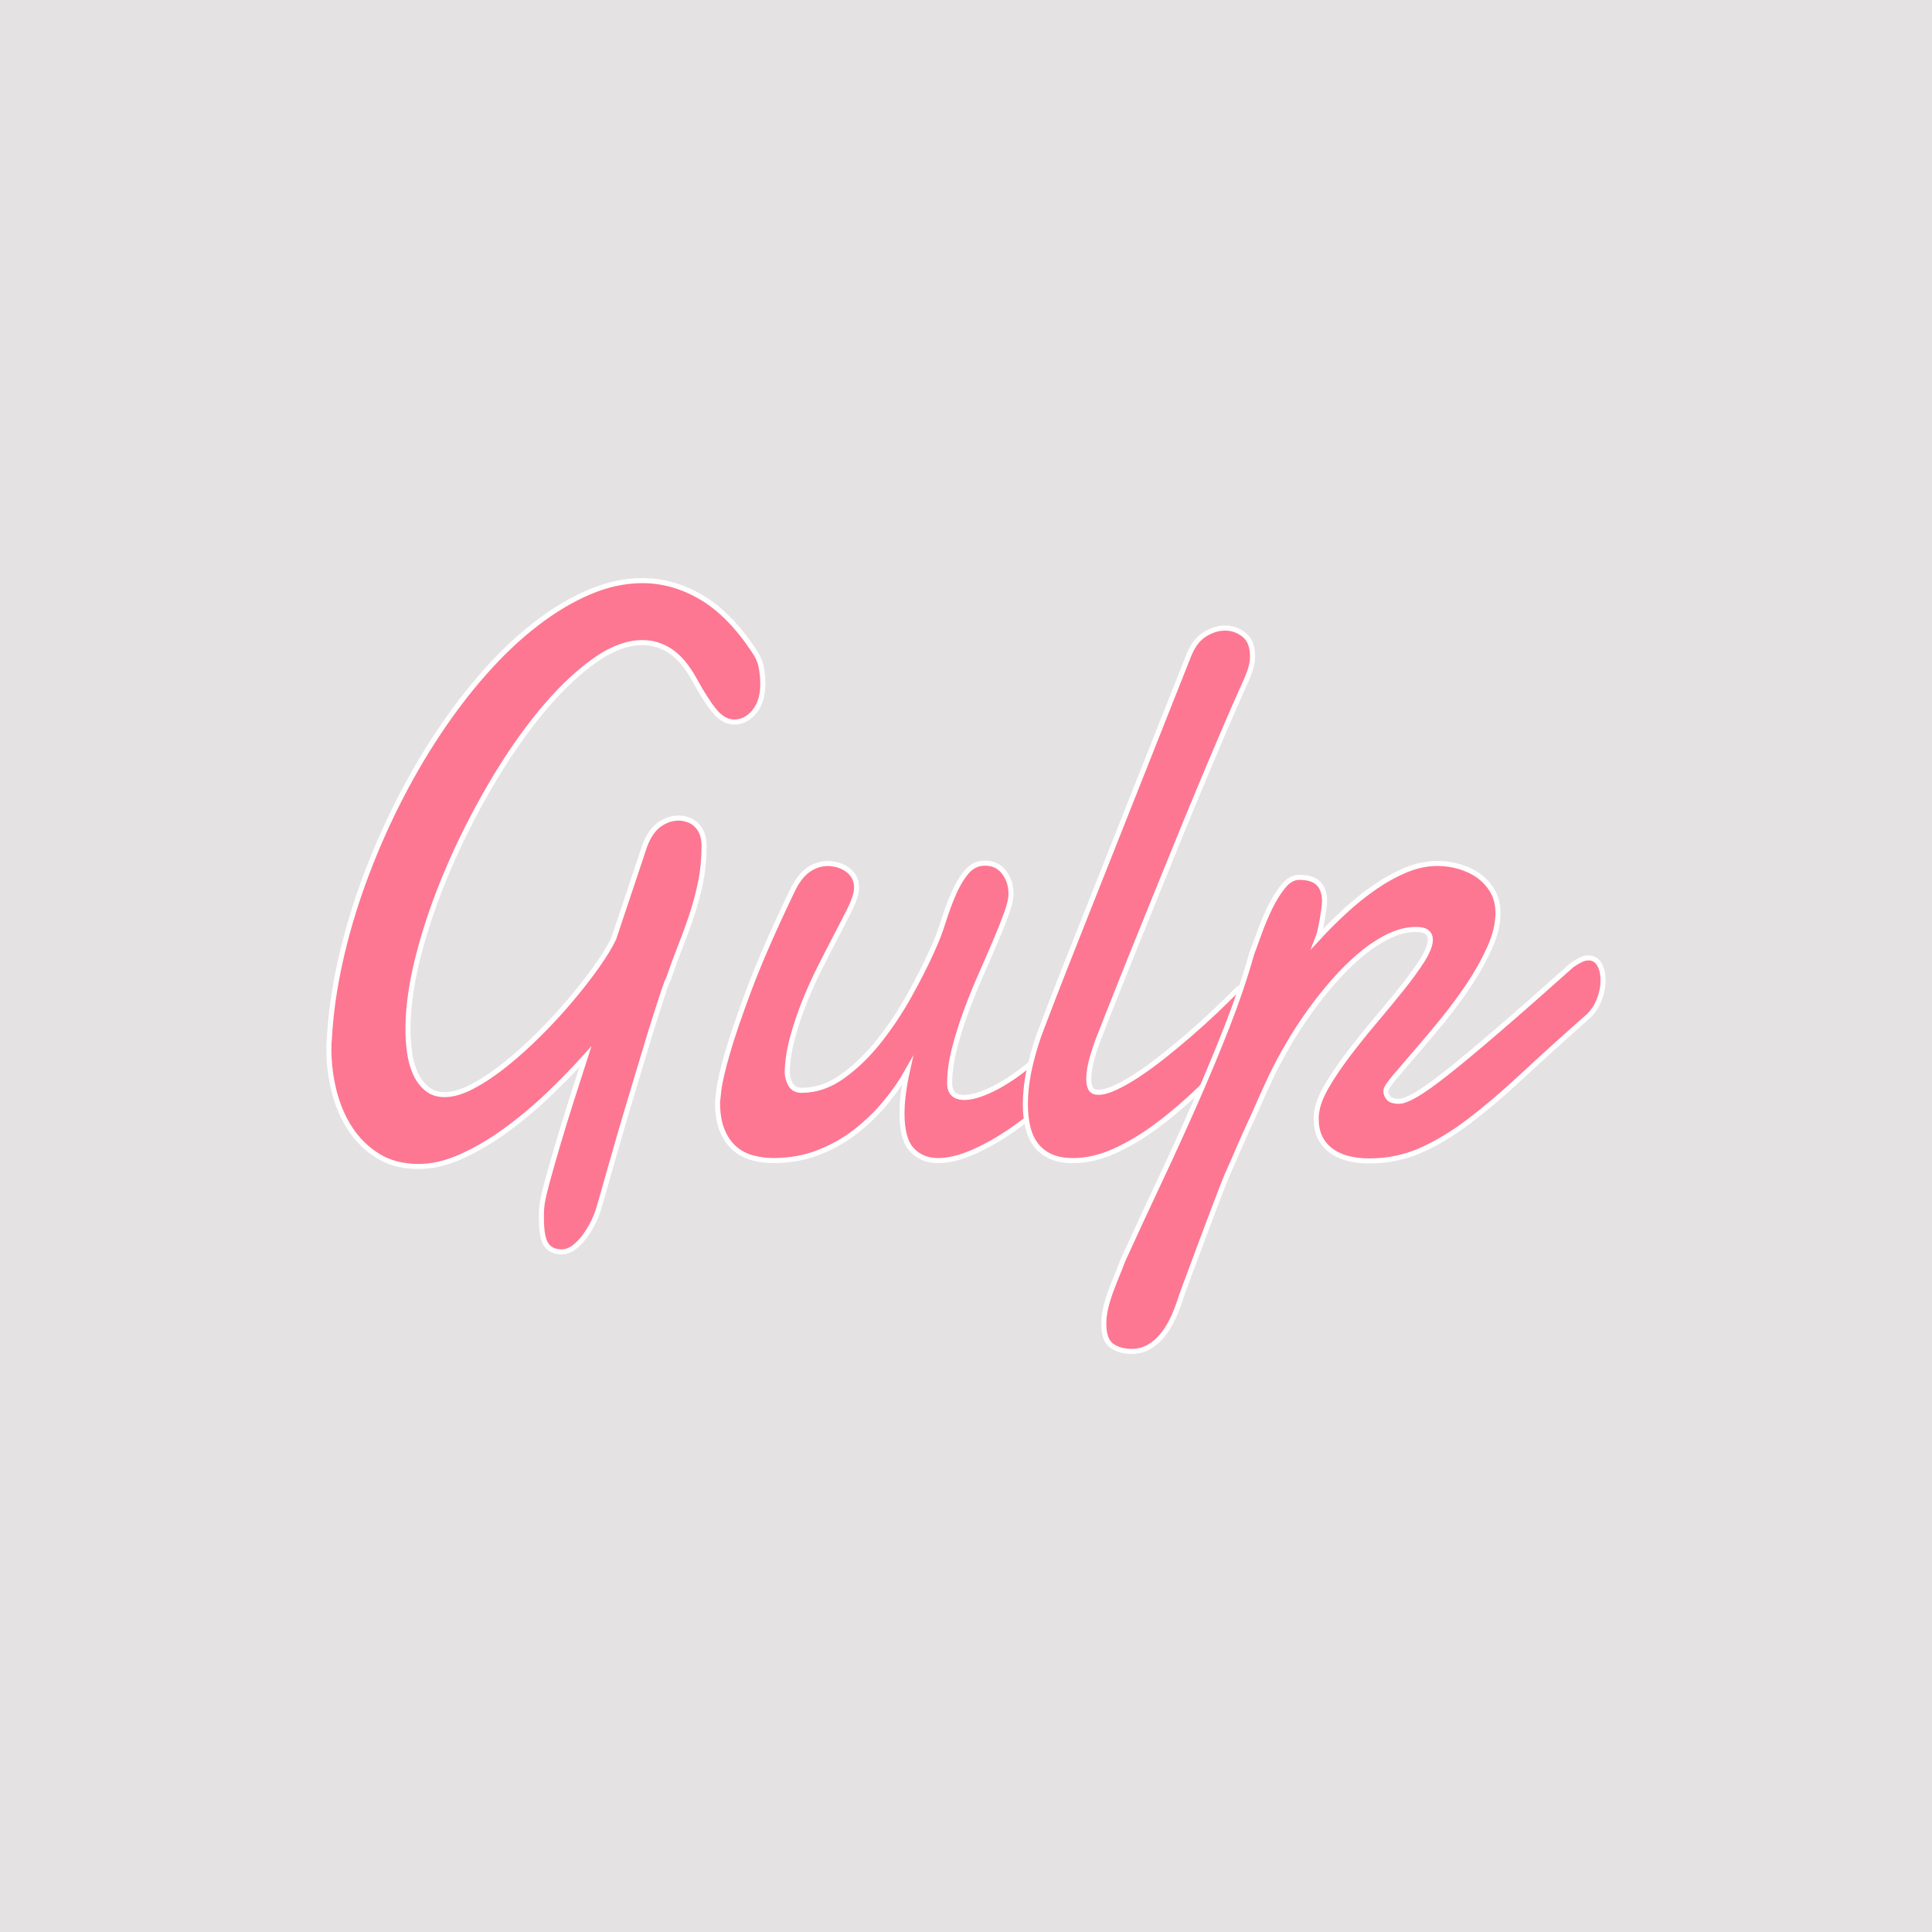
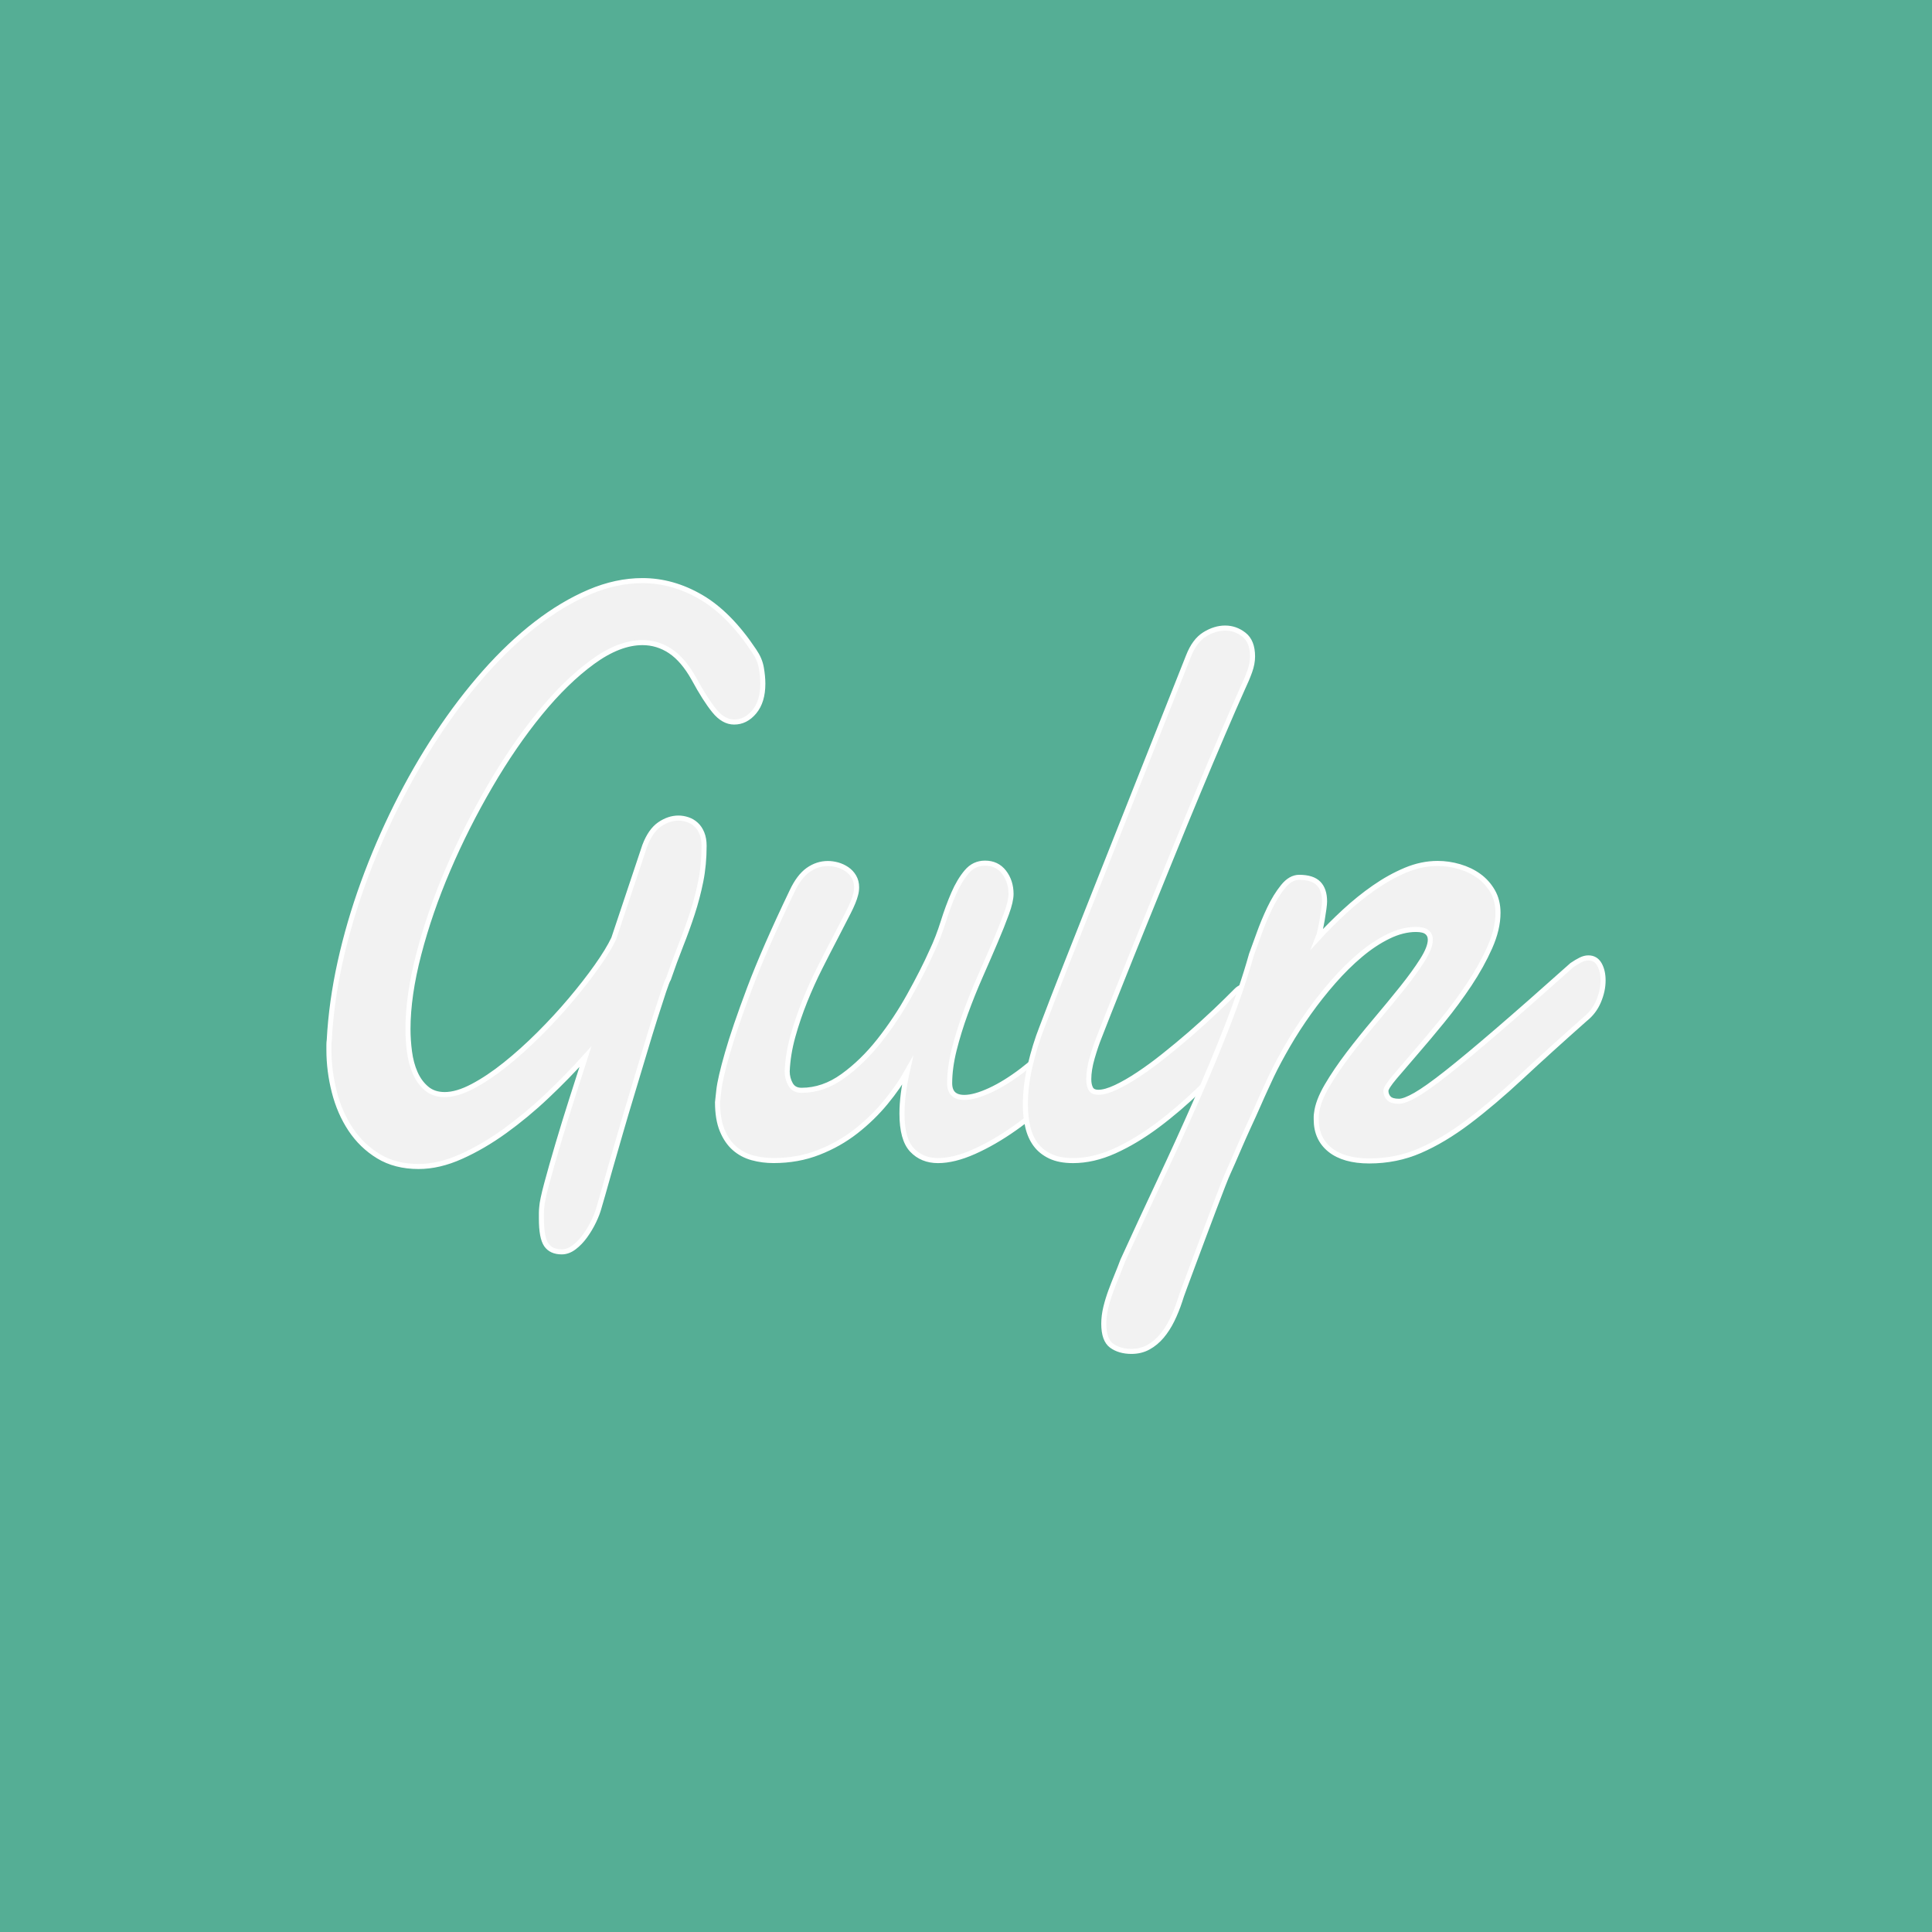
<svg xmlns="http://www.w3.org/2000/svg" id="Layer_1" viewBox="0 0 5105.4 5105.4" width="5105.4" height="5105.4">
-   <style>.st0{fill:#e4e2e2}.st1{fill:#FD7792;stroke:#fff;stroke-width:13.386;stroke-miterlimit:10}</style>
+   <style>.st0{fill:#55AE95}.st1{fill:#F2F2F2;stroke:#fff;stroke-width:13.386;stroke-miterlimit:10}</style>
  <path class="st0" d="M0 0h5105.4v5105.4H0z" />
  <path class="st1" d="M1766.5 2586.7c-2.4 3.5-6.6 14.4-12.8 32.9-6.2 18.5-13.7 41.6-22.5 69.4-8.8 27.8-18.4 59-28.6 93.4-10.3 34.4-20.9 69.6-31.7 105.4-10.9 35.9-21.3 71-31.3 105.5-10 34.4-19 65.6-26.9 93.4-7.9 27.8-14.5 51.1-19.8 70-5.3 18.8-8.5 29.9-9.7 33.4-2.9 11.1-7.6 23.5-14.1 37.1-6.5 13.6-14.1 26.4-22.9 38.6-8.8 12.2-18.5 22.3-29.1 30.3-10.6 8-21.5 12-32.6 12-18.8 0-32.5-6.3-41-18.8s-12.8-35.5-12.8-68.9v-14.6c0-4.9.3-10.1.9-15.6.6-11.1 5-32 13.2-62.7 8.2-30.6 18.1-65.2 29.5-103.9s23.8-78.6 37-120.1c13.2-41.4 25.1-78.5 35.7-111.2-31.2 34.8-64.9 69.4-101.4 103.9-36.4 34.5-73.8 65.4-111.9 92.9-38.2 27.5-76.7 50-115.5 67.3-38.8 17.4-76.1 26.1-111.9 26.1-41.1 0-76.5-9.1-106.2-27.1-29.7-18.1-54.2-41.8-73.6-71s-33.8-62.3-43.2-99.2c-9.4-36.9-14.1-73.8-14.1-110.7v-13.6c0-4.2.3-8.3.9-12.5 3.5-66.8 13.1-135.4 28.6-205.7 15.6-70.3 36-140.3 61.3-209.8 25.3-69.6 54.5-137.6 87.7-204.1s69.3-129.3 108.4-188.4c39.1-59.1 80.6-113.6 124.7-163.4 44.1-49.8 89.3-92.6 135.7-128.4 46.4-35.8 93.3-63.8 140.6-84 47.3-20.2 94.2-30.3 140.6-30.3 53.5 0 105.2 14.6 155.1 43.8 49.9 29.2 96.6 76.6 140.1 142 10 14.6 16.3 29.4 18.9 44.4 2.6 15 4 29.1 4 42.3 0 31.3-7.5 56-22.5 74.1-15 18.1-32.8 27.1-53.3 27.1-18.8 0-36.3-9.9-52.4-29.8-16.2-19.8-34.2-48.2-54.2-85.1-18.8-33.4-39.5-57.6-62.1-72.6-22.6-15-47.2-22.4-73.6-22.4-41.1 0-85.1 17.1-131.8 51.2-46.7 34.1-93 79.2-138.8 135.2-45.8 56-89.8 120-131.8 192.1-42 72-79.2 145.8-111.5 221.3s-58 150-77.1 223.4c-19.1 73.4-28.6 139.4-28.6 197.9 0 19.5 1.3 39.5 4 60s7.6 39.2 15 55.9c7.3 16.7 17.3 30.5 30 41.2 12.6 10.8 28.6 16.2 48 16.2 21.7 0 46.4-7.3 74-21.9 27.6-14.6 56.3-33.7 85.9-57.4 29.7-23.7 59.5-50.5 89.5-80.4 30-29.9 57.9-60.2 83.7-90.8 25.8-30.6 48.8-60 68.7-88.2 20-28.2 35-52.7 44.9-73.6l82-245.3c10-26.4 23.1-45.2 39.2-56.4 16.2-11.1 32.8-16.7 49.8-16.7 8.2 0 16.4 1.4 24.7 4.2 8.2 2.8 15.6 7.1 22 13.1 6.5 5.9 11.6 13.6 15.4 23 3.8 9.4 5.7 20.4 5.7 32.9 0 33.4-2.9 64.7-8.8 94-5.9 29.3-13.4 57.8-22.5 85.6-9.1 27.8-19.2 55.9-30.4 84-11 28-21.9 57.4-32.4 88.1zM2877.9 2791.3c-25.9 34.8-56 68.7-90.3 101.8-34.4 33.1-69.8 62.5-106.2 88.2-36.4 25.7-72.3 46.4-107.5 62.1-35.3 15.7-67 23.5-95.2 23.5s-51.1-9.4-68.8-28.2c-17.6-18.8-26.4-50.8-26.4-96.1 0-32 4.7-69.3 14.1-111.7-15.3 27.2-34.4 54.7-57.3 82.5-22.9 27.8-49.1 53.2-78.5 76.2s-62.3 41.6-98.7 55.8c-36.4 14.3-76.1 21.4-119 21.4-19.4 0-38.1-2.4-56-7.3s-33.6-13.2-47.1-25-24.4-27.6-32.6-47.5c-8.2-19.8-12.3-44.7-12.3-74.6 0-.7 1.2-11.3 3.5-31.8s9.8-52.9 22.5-97.1c12.6-44.2 32.2-101.4 58.6-171.7 26.5-70.3 63.8-155.5 111.9-255.8 12.3-26.4 26.6-45.4 42.7-56.9 16.2-11.5 33.6-17.2 52.4-17.2 8.2 0 16.7 1.2 25.6 3.6 8.8 2.5 17 6.3 24.7 11.5 7.6 5.2 13.8 11.8 18.5 19.8 4.7 8 7.1 17.2 7.1 27.7 0 7-.9 13.6-2.7 19.8-2.9 11.9-9.2 27.3-19 46.5-9.7 19.2-21 41.1-33.9 65.8-12.9 24.7-26.6 51.3-41 79.9-14.4 28.5-27.8 58.1-40.1 88.7s-22.9 61.8-31.7 93.4c-8.8 31.7-13.8 62.5-15 92.4 0 12.5 2.9 24 8.8 34.5 5.9 10.4 15.6 15.7 29.1 15.7 38.2 0 74.6-12.5 109.3-37.6 34.7-25 66.7-56.2 96.1-93.4 29.4-37.2 56-77.2 79.8-120.1 23.8-42.8 43.7-81.9 59.5-117.4 11.2-23.7 21-49.1 29.5-76.2s17.8-52.2 27.8-75.2 21.4-42.1 34.4-57.4c12.9-15.3 29.1-23 48.5-23 21.1 0 37.9 8 50.2 24 12.3 16 18.5 35.2 18.5 57.4 0 12.5-3.9 29.8-11.9 51.7-8 21.9-17.9 47-30 75.2-12 28.2-25.1 58.3-39.2 90.3-14.1 32-27.2 64.6-39.2 97.6-12.1 33.1-22 65.4-30 97.1-7.9 31.7-11.9 61.1-11.9 88.2 0 25.1 12.9 37.6 38.8 37.6 18.2 0 40.8-6.3 67.9-18.8 27.1-12.5 55.4-30.1 85.1-52.7 29.7-22.6 59.3-49.2 89-79.9 29.7-30.6 56-63.7 78.9-99.2l8.7 141.9z" />
  <path class="st1" d="M2905.3 2739.1c-6.5 16-12.8 34.6-19 55.9-6.2 21.2-9.2 40.2-9.2 56.9 0 10.4 1.8 18.8 5.3 25.1 3.5 6.3 10.3 9.4 20.3 9.4 12.3 0 27.7-4.3 46.3-13.1 18.5-8.7 38.5-20.2 59.9-34.5 21.5-14.2 43.8-30.6 67-49.1 23.2-18.4 46.3-37.6 69.2-57.4 22.9-19.9 44.8-39.7 65.7-59.5 20.9-19.9 39.5-38.1 56-54.8 4.7-4.9 10.3-8.4 16.7-10.4 6.4-2.1 12-3.1 16.7-3.1 11.7 0 21.5 4.9 29.1 14.6 7.6 9.7 11.4 22.6 11.4 38.6 0 14.6-4.1 31-12.3 49.1-8.2 18.1-22.6 35.9-43.2 53.2-37.6 41.1-75.5 80-113.7 116.9-38.2 36.9-76.2 69.4-114.1 97.6-37.9 28.2-75.5 50.6-112.8 67.4-37.3 16.7-73.6 25-108.9 25-24.1 0-44.2-3.8-60.4-11.5-16.2-7.7-29.1-18.1-38.8-31.3-9.7-13.2-16.6-28.9-20.7-47-4.1-18.1-6.2-37.2-6.2-57.4 0-34.1 4.3-69.1 12.8-104.9 8.5-35.8 18.6-68.7 30.4-98.6 20.6-54.3 41.4-108.2 62.6-161.8 21.1-53.6 40.5-102.7 58.2-147.2l267-673.4c10.6-27.1 24.8-46.3 42.8-57.4 17.9-11.1 36-16.7 54.2-16.7 18.2 0 34.8 5.9 49.8 17.7 15 11.8 22.5 31 22.5 57.4 0 12.5-2.5 25.8-7.5 39.7-5 13.9-11.3 28.9-18.9 44.9-14.7 32.7-32.2 72.7-52.4 120-20.3 47.3-42 98.8-65.2 154.5-23.2 55.7-47 113.6-71.4 173.8-24.4 60.2-48.2 118.8-71.4 175.9-23.2 57.1-44.9 111.2-65.2 162.3-20.5 51.2-38 95.6-52.6 133.2z" />
  <path class="st1" d="M4154.2 2550.1c8.2-5.6 15.9-10.1 22.9-13.6 7-3.5 13.8-5.2 20.3-5.2 12.9 0 22.6 5.8 29.1 17.2 6.5 11.5 9.7 25.6 9.7 42.3 0 18.1-3.9 36.5-11.9 55.3-7.9 18.8-19.8 34.4-35.7 47-62.9 55.7-119 106.5-168.3 152.4-49.4 45.9-95.9 85.4-139.7 118.5-43.8 33.1-86.5 58.6-128.2 76.7-41.7 18.1-86.4 27.1-134 27.1-44.7 0-79.2-9.8-103.6-29.2-24.4-19.5-36.6-46.3-36.6-80.4v-7.8c0-2.4.3-5.4.9-8.9 2.3-20.9 11.5-44.9 27.3-72 15.9-27.1 35-55.3 57.3-84.6s46.1-58.8 71.4-88.7c25.3-29.9 48.6-58.3 70.1-85.1 21.4-26.8 39.2-51.3 53.3-73.6 14.1-22.3 21.2-40.3 21.2-54.3 0-8.4-3-15-8.8-19.8-5.9-4.9-15.6-7.3-29.1-7.3-23.5 0-47.7 6.1-72.7 18.3-25 12.2-49.7 28.5-74 49-24.4 20.5-48.2 44-71.4 70.5-23.2 26.5-44.9 53.9-65.2 82.5-20.3 28.6-38.8 57.2-55.5 86.1-16.7 28.9-31 55.5-42.7 79.9-3.5 7.7-8.5 18.5-15 32.4-6.5 13.9-13.5 29.6-21.1 47-7.7 17.4-15.7 35.3-24.3 53.7-8.5 18.5-16.3 35.9-23.3 52.2-7.1 16.4-13.4 30.9-19 43.9-5.6 12.9-9.6 21.7-11.9 26.6-3 6.3-7.8 18.1-14.6 35.5s-14.5 37.7-23.4 61.1c-8.8 23.3-18.1 47.8-27.7 73.6-9.7 25.8-18.8 50.1-27.3 73.1-8.5 23-16 43.1-22.5 60.5s-10.6 29.2-12.4 35.5c-5.9 18.1-12.8 35.1-20.7 51.2-7.9 16-17 30.1-27.3 42.3-10.3 12.2-22 21.9-35.3 29.2-13.2 7.3-28.1 10.9-44.5 10.9-21.2 0-38.6-5.1-52.5-15.1-13.8-10.1-20.7-29.4-20.7-57.9 0-13.9 1.8-28.2 5.3-42.8 3.5-14.6 8-29.1 13.2-43.3 5.3-14.3 10.7-28.2 16.3-41.7 5.6-13.6 10.7-26.6 15.4-39.2 31.7-69.6 64.1-139.4 97-209.3 32.9-70 64.5-139.2 94.7-207.8 30.3-68.5 58.3-135.9 84.2-202 25.8-66.1 47.3-129.5 64.3-190 4.7-12.5 11.2-30.3 19.4-53.3 8.2-23 17.6-45.6 28.2-67.9 10.6-22.3 22.5-41.6 35.7-57.9 13.2-16.4 27.5-24.5 42.7-24.5 23.5 0 40.5 5.4 51.1 16.2 10.6 10.8 15.9 26.6 15.9 47.5 0 4.2-.6 10.8-1.8 19.8-1.2 9-2.7 18.6-4.4 28.7-1.8 10.1-3.7 19.7-5.7 28.7-2.1 9-4 15.6-5.7 19.8 21.7-23.7 45.2-47.1 70.5-70.5 25.3-23.3 51.4-44.4 78.5-63.2 27-18.8 54.6-34.1 82.8-46 28.2-11.8 56.4-17.7 84.6-17.7 19.4 0 38.6 2.8 57.7 8.4 19.1 5.6 36.1 13.7 51.1 24.5s27.2 24.4 36.6 40.7c9.4 16.4 14.1 35.3 14.1 56.9 0 28.6-7.2 59-21.6 91.4-14.4 32.4-32.5 64.9-54.2 97.6-21.8 32.7-45.3 64.6-70.5 95.5-25.3 31-48.9 59.2-71 84.6-22 25.4-40.5 47-55.5 64.7-15 17.8-22.8 29.8-23.4 36 0 8.4 2.7 15.1 7.9 20.4s14.1 7.8 26.5 7.8c10 0 24.7-5.6 44.1-16.7 19.4-11.1 46.6-30.4 81.5-57.9s79.3-64.4 133.1-110.7c53.8-46.2 120.1-104.5 198.8-174.8z" />
</svg>
